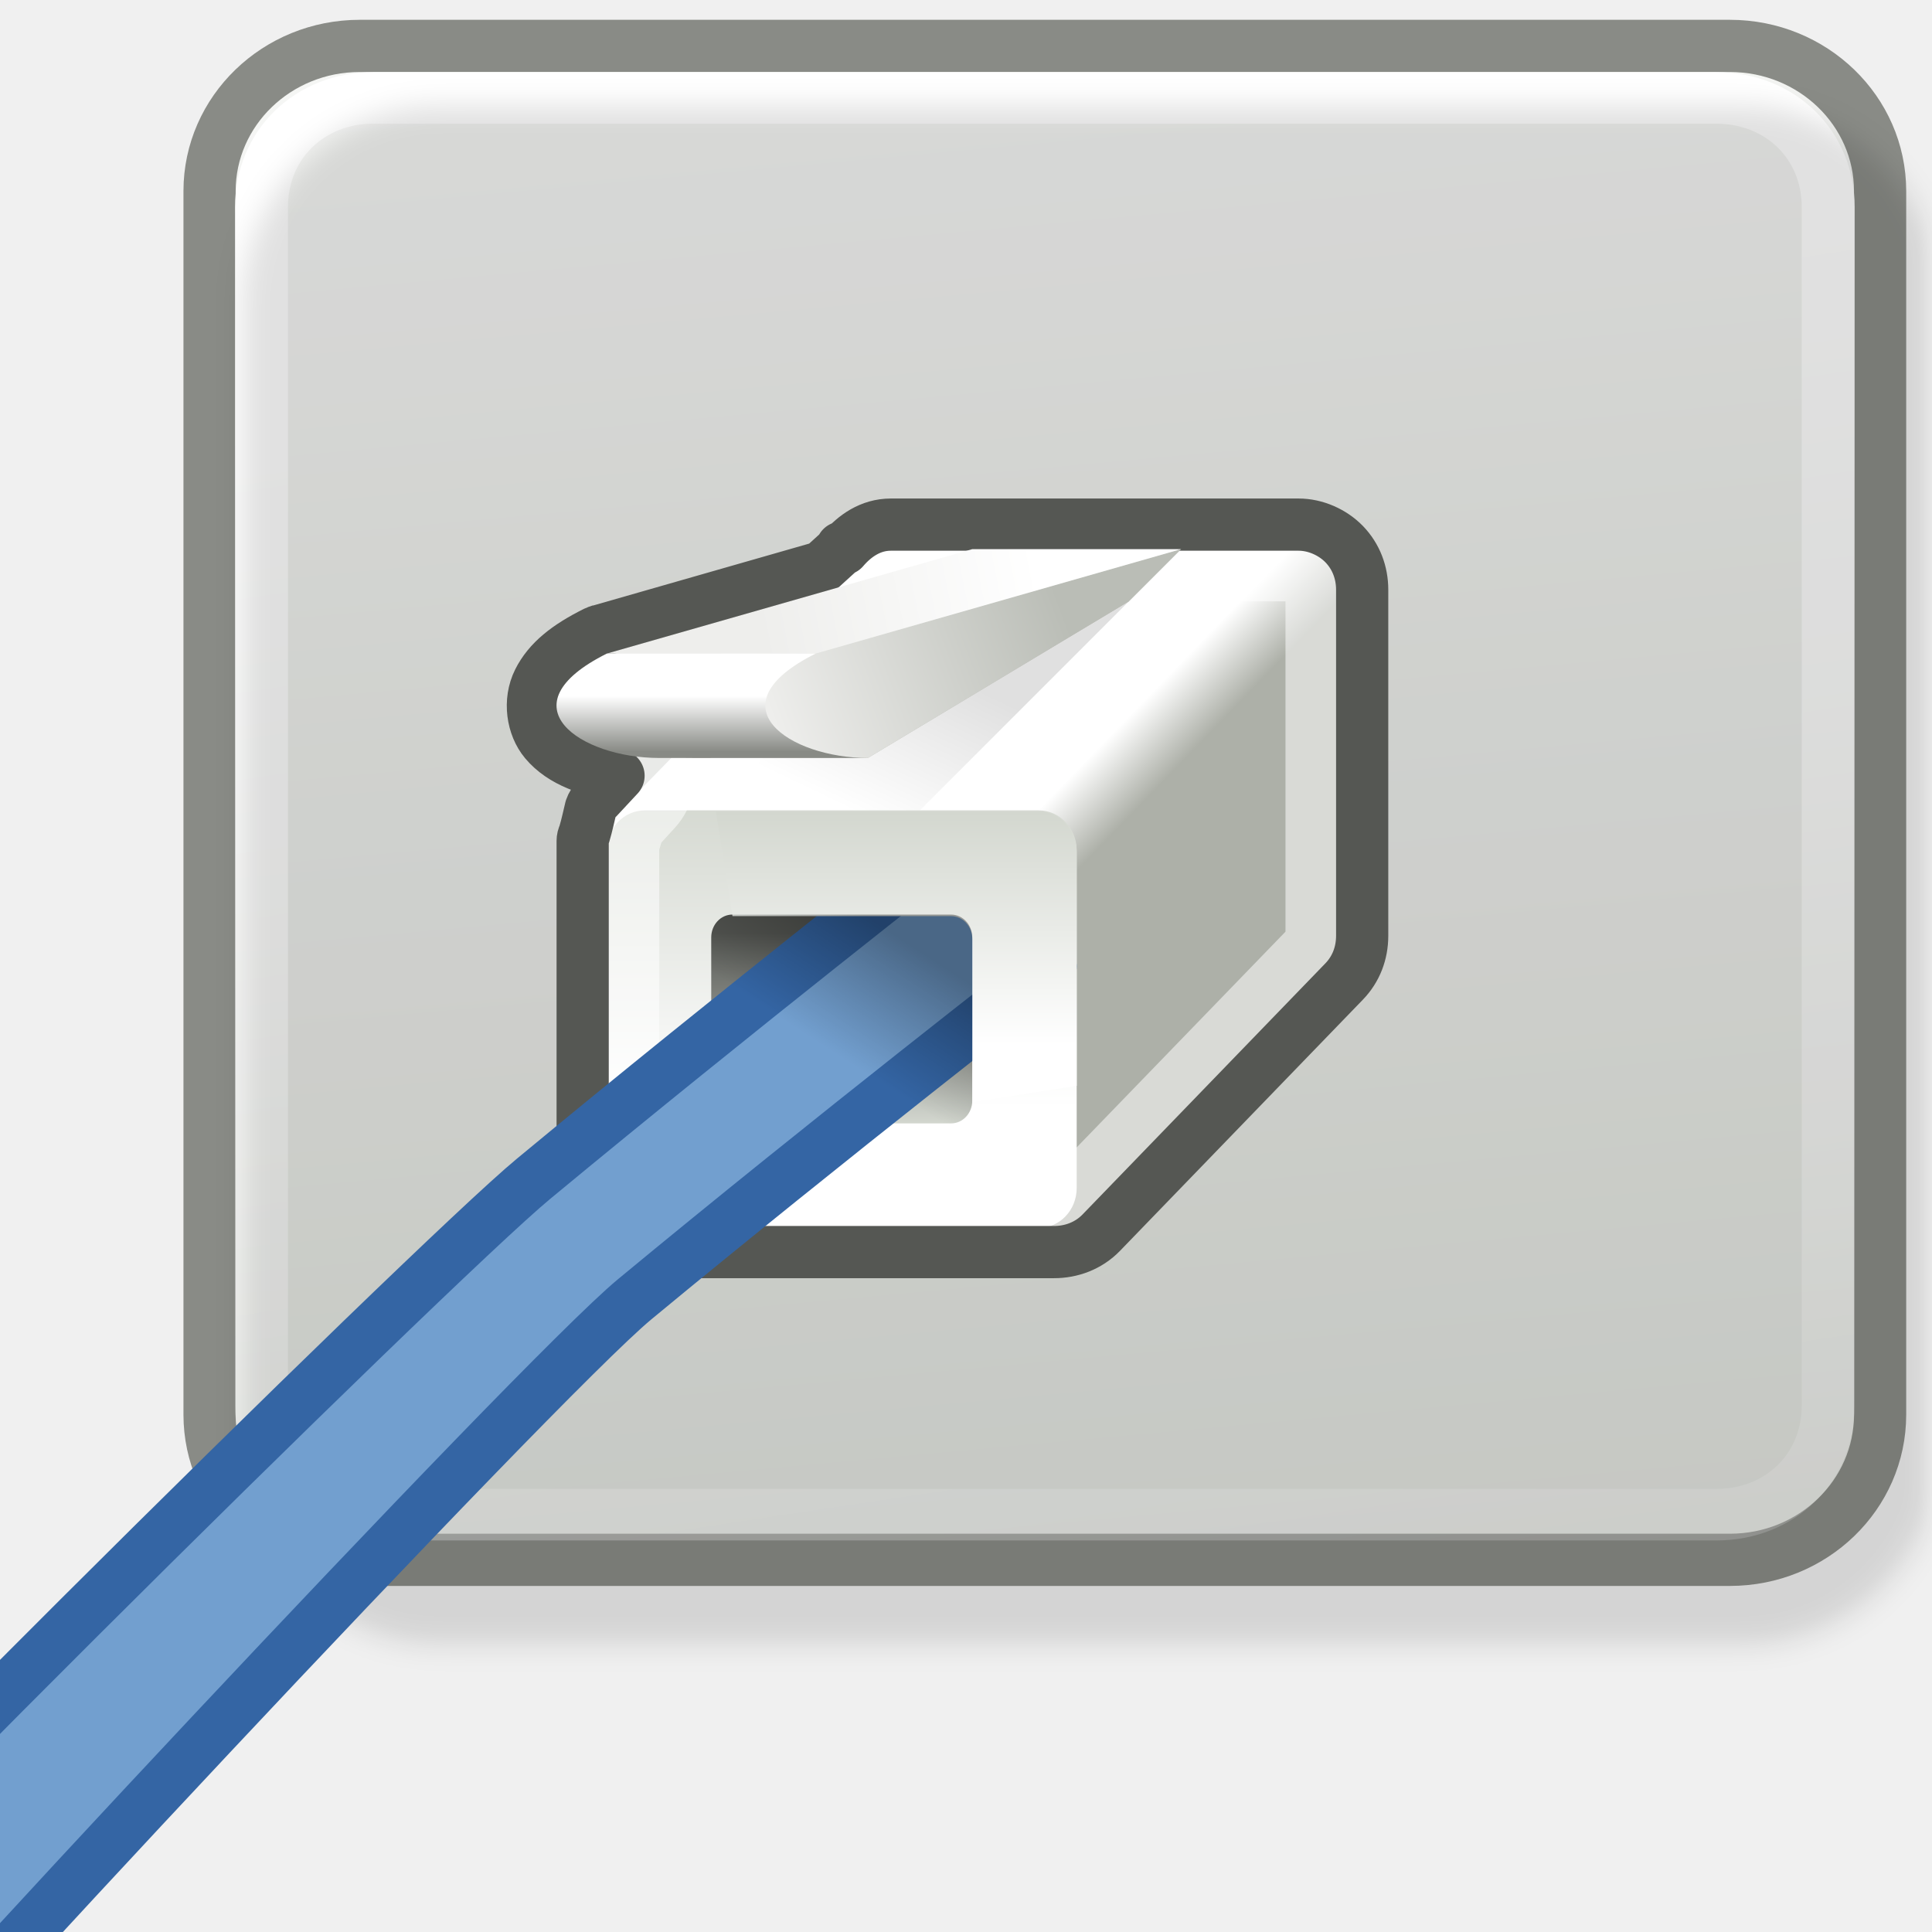
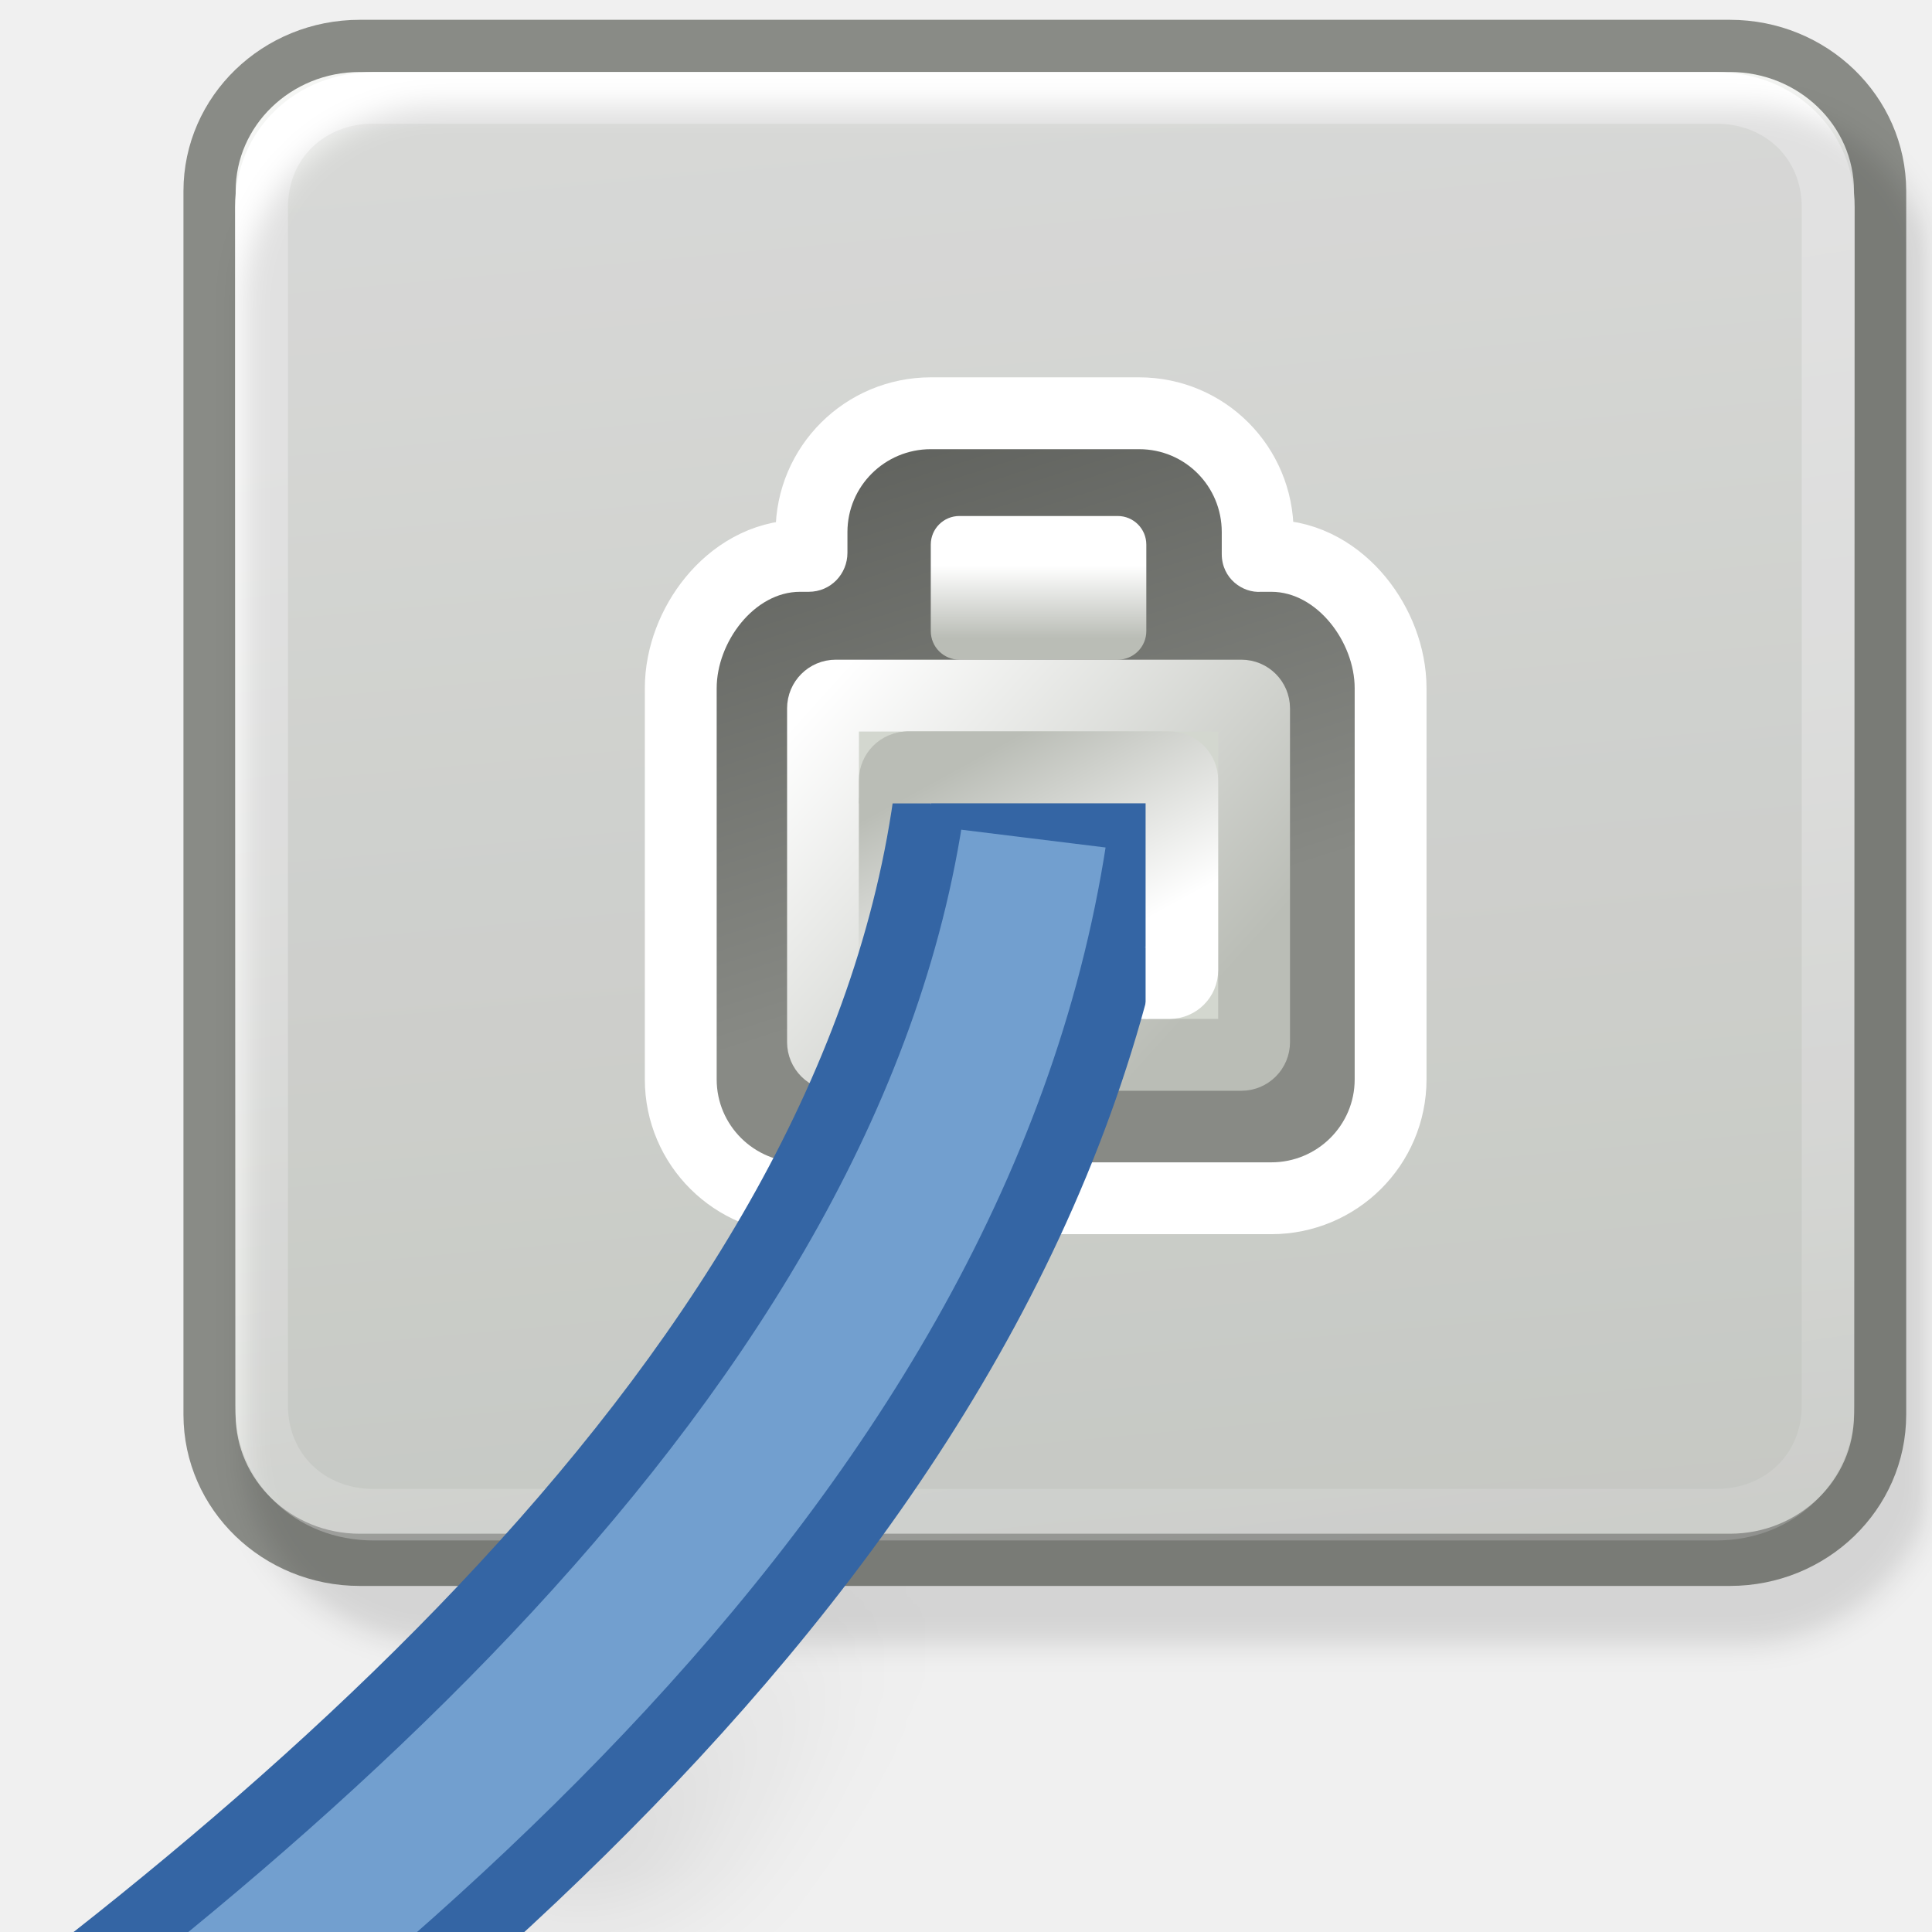
<svg xmlns="http://www.w3.org/2000/svg" xmlns:xlink="http://www.w3.org/1999/xlink" width="32" height="32" version="1.1" viewBox="0 0 48 48">
  <defs>
    <linearGradient id="linearGradient7887" x1="-7.975" x2="-11.01" y1="25.36" y2="-6.568" gradientTransform="matrix(2 0 0 1.933 43.5 .5333)" gradientUnits="userSpaceOnUse">
      <stop stop-color="#d3d7cf" offset="0" />
      <stop stop-color="#fff" offset="1" />
    </linearGradient>
    <linearGradient id="linearGradient7889" x1="-7.852" x2="-5.51" y1="3.755" y2="18.94" gradientUnits="userSpaceOnUse">
      <stop stop-color="#fff" offset="0" />
      <stop stop-color="#fff" stop-opacity="0" offset="1" />
    </linearGradient>
    <filter id="filter5386" x="-.02" y="-.022" width="1.039" height="1.044" color-interpolation-filters="sRGB">
      <feGaussianBlur stdDeviation="0.263" />
    </filter>
-     <linearGradient id="linearGradient7893" x1="1.626" x2=".822" y1="55.22" y2="54.42" gradientUnits="userSpaceOnUse">
-       <stop stop-color="#adb0a8" offset="0" />
+     <linearGradient id="linearGradient9" x1="25.05" x2="27.76" y1="16.17" y2="24.54" gradientTransform="matrix(1.088 0 0 1.086 294.4 40.06)" gradientUnits="userSpaceOnUse" xlink:href="#linearGradient3983" />
+     <linearGradient id="linearGradient3983">
+       <stop stop-color="#555753" offset="0" />
+       <stop stop-color="#888a85" offset="1" />
+     </linearGradient>
+     <linearGradient id="linearGradient11" x1="326.5" x2="326.5" y1="61.7" y2="60.69" gradientUnits="userSpaceOnUse">
+       <stop stop-color="#babdb6" offset="0" />
      <stop stop-color="#fff" offset="1" />
    </linearGradient>
-     <linearGradient id="linearGradient7895" x1="-4.221" x2="-4.221" y1="59.88" y2="54.71" gradientTransform="matrix(.9643 0 0 .9722 -.25 1.694)" gradientUnits="userSpaceOnUse" xlink:href="#linearGradient7269-5" />
-     <linearGradient id="linearGradient7269-5">
-       <stop stop-color="#fff" offset="0" />
-       <stop stop-color="#d3d7cf" offset="1" />
-     </linearGradient>
-     <linearGradient id="linearGradient7897" x1="-1.989" x2="-3.359" y1="51.14" y2="54" gradientTransform="translate(-4,-24)" gradientUnits="userSpaceOnUse" xlink:href="#linearGradient7822-4" />
-     <linearGradient id="linearGradient7822-4">
+     <radialGradient id="radialGradient4612-0" cx="306.5" cy="86.38" r="21.91" gradientTransform="matrix(2.238 -.5404 .1485 .615 -392 204.4)" gradientUnits="userSpaceOnUse">
      <stop offset="0" />
      <stop stop-opacity="0" offset="1" />
-     </linearGradient>
-     <linearGradient id="linearGradient7899" x1="-4.685" x2=".884" y1="52.64" y2="50.56" gradientTransform="translate(-4,-24)" gradientUnits="userSpaceOnUse">
-       <stop stop-color="#eeeeec" offset="0" />
+     </radialGradient>
+     <filter id="filter4618-7" x="-.075" y="-.062" width="1.151" height="1.143">
+       <feGaussianBlur stdDeviation="0.897" />
+     </filter>
+     <linearGradient id="linearGradient12" x1="322.3" x2="328.4" y1="62.62" y2="68.74" gradientTransform="matrix(.75 0 0 .8333 81.62 10.42)" gradientUnits="userSpaceOnUse" xlink:href="#linearGradient4206" />
+     <linearGradient id="linearGradient4206">
+       <stop stop-color="#fff" offset="0" />
      <stop stop-color="#babdb6" offset="1" />
    </linearGradient>
-     <linearGradient id="linearGradient7901" x1="-5.082" x2=".265" y1="50.52" y2="49.46" gradientTransform="translate(-4,-24)" gradientUnits="userSpaceOnUse">
-       <stop stop-color="#eeeeec" offset="0" />
-       <stop stop-color="#fff" offset="1" />
-     </linearGradient>
-     <linearGradient id="linearGradient7903" x1="-5.969" x2="-5.969" y1="52.88" y2="51.81" gradientTransform="translate(-4,-24)" gradientUnits="userSpaceOnUse">
-       <stop stop-color="#888a85" offset="0" />
-       <stop stop-color="#fff" offset="1" />
-     </linearGradient>
-     <linearGradient id="linearGradient7905" x1="-3.536" x2="-3.536" y1="55.87" y2="59.44" gradientTransform="matrix(1 0 0 1.029 -4 -25.14)" gradientUnits="userSpaceOnUse">
-       <stop stop-color="#555753" offset="0" />
-       <stop stop-color="#d3d7cf" offset="1" />
-     </linearGradient>
-     <linearGradient id="linearGradient7921" x1="17.94" x2="23.28" y1="42.91" y2="43.08" gradientUnits="userSpaceOnUse">
+     <linearGradient id="linearGradient13" x1="325.4" x2="328.4" y1="63.27" y2="68.74" gradientTransform="matrix(.5 0 0 .5 -489.8 -97.75)" gradientUnits="userSpaceOnUse" xlink:href="#linearGradient4206" />
+     <linearGradient id="linearGradient14" x1="-47.16" x2="-46.15" y1="39.38" y2="44.17" gradientTransform="translate(386,50)" gradientUnits="userSpaceOnUse">
      <stop stop-color="#729fcf" offset="0" />
      <stop stop-color="#729fcf" stop-opacity="0" offset="1" />
    </linearGradient>
-     <linearGradient id="linearGradient7923" x1="17.83" x2="28.36" y1="40.38" y2="40.87" gradientUnits="userSpaceOnUse">
+     <linearGradient id="linearGradient15" x1="-48" x2="-46.75" y1="40.38" y2="45.69" gradientTransform="translate(386,50)" gradientUnits="userSpaceOnUse">
      <stop stop-color="#3465a4" offset="0" />
      <stop stop-color="#3465a4" stop-opacity="0" offset="1" />
    </linearGradient>
-     <linearGradient id="linearGradient7927" x1="-4.11" x2="-4.11" y1="58.81" y2="55" gradientTransform="matrix(1.125 0 0 1.167 15.88 -34.14)" gradientUnits="userSpaceOnUse" xlink:href="#linearGradient7269-5" />
-     <linearGradient id="linearGradient7929" x1="-6.406" x2="-7.781" y1="32.44" y2="34.56" gradientUnits="userSpaceOnUse" xlink:href="#linearGradient7822-4" />
  </defs>
  <clipPath id="b">
    <rect x="68.78" y="-.093" width="58.26" height="58.26" rx="2.648" />
  </clipPath>
  <filter id="c" x="-.021" y="-.021" width="1.042" height="1.042" color-interpolation-filters="sRGB">
    <feGaussianBlur stdDeviation=".283" />
  </filter>
  <clipPath id="h">
    <path d="m-6.562 24.53c-0.388 0-0.692 0.219-0.906 0.469l-0.031-0.03-0.031 0.06-0.344 0.313-4.25 1.218c-0.03 0-0.06 0.02-0.09 0.03-0.549 0.274-0.902 0.554-1.094 0.937-0.192 0.384-0.116 0.867 0.125 1.156 0.329 0.394 0.858 0.553 1.407 0.657l-0.407 0.437c-0.06 0.05-0.1 0.116-0.125 0.188-0.03 0.121-0.07 0.316-0.125 0.5-0.02 0.04-0.03 0.08-0.03 0.125v6.656c0 0.299 0.113 0.582 0.313 0.813 0.199 0.23 0.511 0.406 0.875 0.406h7.843c0.324 0 0.657-0.116 0.906-0.375l4.651-4.81c0.226-0.235 0.344-0.539 0.344-0.875v-6.625c0-0.335-0.118-0.64-0.344-0.875-0.223-0.229-0.55-0.375-0.874-0.375z" />
  </clipPath>
  <filter id="i" x="-.038" y="-.044" width="1.077" height="1.087" color-interpolation-filters="sRGB">
    <feGaussianBlur stdDeviation=".149" />
  </filter>
  <filter id="p" x="-.02" y="-.024" width="1.04" height="1.047" color-interpolation-filters="sRGB">
    <feGaussianBlur stdDeviation=".071" />
  </filter>
  <filter id="x" x="-.036" y="-.042" width="1.071" height="1.083" color-interpolation-filters="sRGB">
    <feGaussianBlur stdDeviation=".167" />
  </filter>
  <clipPath id="A">
    <path d="m-95.3 143.8s-4.189 3.27-8.1 6.5c-1.95 1.62-3.69 3.22-4.72 4.78-0.51 0.78-0.98 1.62-0.65 2.78 0.16 0.58 0.61 1.12 1.09 1.41 0.48 0.28 0.96 0.4 1.5 0.47 2.13 0.24 4.73-0.4 7.849-1.28 3.113-0.89 6.669-2.09 10.25-3.25 3.581-1.17 7.196-2.31 10.34-3 3.147-0.7 5.835-0.89 7.375-0.5 0.729 0.18 0.745 0.3 0.75 0.31 0 0 0.06 0.33-0.219 0.94-0.567 1.2-2.245 3.11-4.187 4.93-3.885 3.64-8.844 7.13-8.844 7.13l1.75 2.44s5.041-3.52 9.156-7.38c2.058-1.93 3.879-3.89 4.813-5.87 0.466-1 0.776-2.12 0.343-3.25-0.433-1.14-1.541-1.87-2.812-2.19-2.46-0.62-5.444-0.21-8.781 0.53-3.337 0.73-7.019 1.85-10.62 3.03-3.607 1.18-7.129 2.4-10.12 3.25-2.913 0.83-5.293 1.22-6.473 1.13 0.62-0.95 2.3-2.56 4.16-4.1 3.721-3.08 7.969-6.37 7.969-6.37z" />
  </clipPath>
  <mask id="B" maskUnits="userSpaceOnUse">
    <rect x="-115.6" y="147" width="51.28" height="17.34" rx=".666" fill="url(#C)" fill-rule="evenodd" stroke-width="2" />
  </mask>
  <linearGradient id="C" x1="-112.3" x2="-112.3" y1="148.9" y2="164.5" gradientUnits="userSpaceOnUse">
    <stop offset="0" />
    <stop stop-color="#fff" offset=".218" />
    <stop stop-color="#fff" offset=".766" />
    <stop offset="1" />
  </linearGradient>
  <filter id="D" x="-.013" y="-.05" width="1.026" height="1.099" color-interpolation-filters="sRGB">
    <feGaussianBlur stdDeviation="0.001 0.244" />
  </filter>
  <filter id="H" x="-.395" y="-.574" width="1.79" height="2.147" color-interpolation-filters="sRGB">
    <feGaussianBlur stdDeviation="2.895" />
  </filter>
  <g transform="matrix(1.297 0 0 1.297 -13.6 -.805)" enable-background="new">
    <g enable-background="new">
      <rect x="14.5" y="1.5" width="32" height="29" rx="2.877" ry="2.781" fill="url(#linearGradient7887)" fill-rule="evenodd" stroke="#888a85" stroke-dashoffset=".7" stroke-linecap="round" stroke-linejoin="round" stroke-opacity=".992" />
      <path transform="matrix(2.143 0 0 2.087 44.43 -.6302)" d="m-12.5 1.498c-0.573 0-1.002 0.429-1.002 1.002v11c0 0.573 0.429 1.002 1.002 1.002h12c0.573 0 1.002-0.429 1.002-1.002v-11c0-0.573-0.429-1.002-1.002-1.002z" fill="none" stroke="url(#linearGradient7889)" stroke-dashoffset=".7" stroke-linecap="round" stroke-linejoin="round" stroke-opacity=".992" stroke-width=".473" />
      <rect transform="matrix(1.016 0 0 1.016 -.49 -.2715)" x="15.38" y="2.875" width="32" height="29" rx="3.723" ry="3.723" fill-rule="evenodd" filter="url(#filter5386)" opacity=".12" />
    </g>
-     <g transform="translate(14.11 -13.86)">
-       <g transform="translate(20)">
-         <g fill-rule="evenodd">
-           <g transform="matrix(1.167 0 0 1.2 -3.833 -36.2)">
-             <path d="m-2.344 51c-0.205 0-0.381 0.101-0.5 0.25l-4.016 4c-0.035 0.132-0.099 0.271-0.141 0.406v5.521c0 0.364 0.296 0.656 0.656 0.656h6.687c0.18 0 0.351-0.07 0.469-0.187l4-4c0.117-0.119 0.188-0.287 0.188-0.469v-5.521c0-0.182-0.07-0.35-0.188-0.468-0.119-0.119-0.289-0.188-0.469-0.188z" fill="url(#linearGradient7893)" />
-             <path d="m-6.374 55.17h6.462c0.347 0 0.626 0.284 0.626 0.638v5.39c0 0.354-0.279 0.638-0.626 0.638h-6.462c-0.347 0-0.626-0.284-0.626-0.638v-5.39c0-0.354 0.279-0.638 0.626-0.638z" fill="url(#linearGradient7895)" />
-           </g>
-           <path d="m-5 25-5 5h4l5-5h-4" fill="url(#linearGradient7897)" opacity=".123" />
-           <path d="m-1 25-9.5 4h3.5l5-3 1-1" fill="#babdb6" />
-         </g>
-         <path d="m-6.562 25.5c-0.024 0-0.055 0-0.156 0.125-0.03 0.02-0.061 0.04-0.094 0.06-0.02 0.02-0.041 0.04-0.062 0.06-0.02 0.02-0.041 0.04-0.062 0.06h-0.031c-0.02 0.02-0.041 0.04-0.062 0.06l-0.188 0.187c-0.107 0.101-0.235 0.176-0.375 0.219l-4.252 1.229c-0.4 0.208-0.534 0.349-0.594 0.469 0 0 0.04 0.134 0 0.09 0.08 0.1 0.361 0.253 0.844 0.344 0.34 0.07 0.617 0.314 0.727 0.643s0.04 0.692-0.196 0.951l-0.343 0.375c-0.02 0.09-0.05 0.17-0.09 0.312v6.56c0 0.05 0 0.116 0.06 0.188 0.03 0.04 0.104 0.06 0.157 0.06h7.844c0.093 0 0.168-0.01 0.219-0.06-2e-4 -0.01-2e-4 -0.02 0-0.03l4.654-4.808c0.052-0.054 0.062-0.079 0.062-0.188v-6.625c0-0.108-0.01-0.164-0.062-0.219-0.037-0.037-0.155-0.062-0.188-0.062z" fill="none" opacity=".534" stroke="#fff" stroke-dashoffset=".7" stroke-linecap="round" stroke-linejoin="round" />
-         <path d="m-6.562 24.53c-0.388 0-0.692 0.219-0.906 0.469l-0.031-0.03-0.031 0.06-0.344 0.313-4.25 1.218c-0.03 0-0.06 0.02-0.09 0.03-0.549 0.274-0.902 0.554-1.094 0.937-0.192 0.384-0.116 0.867 0.125 1.156 0.329 0.394 0.858 0.553 1.407 0.657l-0.407 0.437c-0.06 0.05-0.1 0.116-0.125 0.188-0.03 0.121-0.07 0.316-0.125 0.5-0.02 0.04-0.03 0.08-0.03 0.125v6.656c0 0.299 0.113 0.582 0.313 0.813 0.199 0.23 0.511 0.406 0.875 0.406h7.843c0.324 0 0.657-0.116 0.906-0.375l4.651-4.81c0.226-0.235 0.344-0.539 0.344-0.875v-6.625c0-0.335-0.118-0.64-0.344-0.875-0.223-0.229-0.55-0.375-0.874-0.375z" fill="none" stroke="#555753" stroke-dashoffset=".7" stroke-linecap="round" stroke-linejoin="round" />
-         <g fill-rule="evenodd">
-           <path d="m-1 25-11 2.5 2 1.5h3l5-3 1-1" fill="url(#linearGradient7899)" />
-           <path d="m-5 25-7 2h4l7-2h-4" fill="url(#linearGradient7901)" />
-           <path d="m-12 27h4c-2 1-0.5 2 1 2h-4c-1.5 0-3-1-1-2z" fill="url(#linearGradient7903)" />
-           <path d="m-9.594 32h4.188c0.225 0 0.406 0.195 0.406 0.438v3.125c0 0.242-0.181 0.437-0.406 0.437h-4.188c-0.225 0-0.406-0.195-0.406-0.437v-3.125c0-0.243 0.181-0.438 0.406-0.438z" fill="url(#linearGradient7905)" />
-         </g>
-       </g>
-       <path d="m14.69 30.56s-4.19 3.268-8.094 6.501c-1.952 1.616-15.7 15.22-16.72 16.78-0.511 0.78-0.987 1.623-0.656 2.781 0.165 0.579 0.608 1.686 1.093 1.406 1.832-1.057 1.547-1.056 2.929-2.438 0.62-0.948 13.43-14.68 15.29-16.22 3.721-3.08 7.969-6.375 7.969-6.375z" fill="url(#linearGradient7921)" fill-rule="evenodd" stroke="url(#linearGradient7923)" stroke-linejoin="round" />
-       <path d="m15.67 31.27s-18.44 12.69-11.94 13.44-14.09 7.825-6.088 9.825" fill="none" opacity=".19" stroke-opacity="0" />
-       <path d="m10.09 30.03 0.317 2h4.188c0.225 0 0.406 0.195 0.406 0.438v3.125l2-0.313v-4.469c0-0.424-0.314-0.781-0.719-0.781z" fill="url(#linearGradient7927)" fill-rule="evenodd" />
-       <path transform="translate(20)" d="m-9.594 32h4.188c0.225 0 0.406 0.195 0.406 0.438v3.125c0 0.242-0.181 0.437-0.406 0.437h-4.188c-0.225 0-0.406-0.195-0.406-0.437v-3.125c0-0.243 0.181-0.438 0.406-0.438z" fill="url(#linearGradient7929)" fill-rule="evenodd" opacity=".354" />
-     </g>
+   </g>
+   <g transform="matrix(1.785 0 0 1.785 -557 -94.28)" enable-background="new">
+     <path d="m325 59.07c-0.64 0-1.16 0.516-1.16 1.154v0.288c0 0.293-0.23 0.543-0.54 0.543h-0.12c-0.64 0-1.16 0.704-1.16 1.342v5.445c0 0.638 0.52 1.154 1.16 1.154h6.56c0.64 0 1.16-0.516 1.16-1.154v-5.445c0-0.638-0.52-1.342-1.16-1.342h-0.14c-0.26 0.02-0.55-0.186-0.55-0.526v-0.305c0-0.638-0.51-1.154-1.15-1.154z" fill="url(#linearGradient9)" fill-rule="evenodd" stroke="#fff" stroke-width="2" />
+     <path d="m325 59.07c-0.64 0-1.16 0.516-1.16 1.154v0.288c0 0.293-0.23 0.543-0.54 0.543h-0.12c-0.64 0-1.16 0.704-1.16 1.342v5.445c0 0.638 0.52 1.154 1.16 1.154h6.56c0.64 0 1.16-0.516 1.16-1.154v-5.445c0-0.638-0.52-1.342-1.16-1.342h-0.14c-0.26 0.02-0.55-0.186-0.55-0.526v-0.305c0-0.638-0.51-1.154-1.15-1.154z" fill="url(#linearGradient9)" fill-rule="evenodd" />
+     <rect x="325" y="60" width="3" height="2" rx=".398" ry=".398" color="#000000" fill="url(#linearGradient11)" />
+     <path d="m327.7 103.7s20-14 12-16-28.06 7.627-38 7c-10.11-0.638 22.5-9.83 24.77-27.71" fill="none" filter="url(#filter4618-7)" opacity=".494" stroke="url(#radialGradient4612-0)" stroke-width="2" />
+     <rect x="323.5" y="62.5" width="6" height="5" rx=".177" ry=".177" color="#000000" fill="#d3d7cf" stroke="url(#linearGradient12)" />
+     <rect transform="scale(-1)" x="-328.5" y="-66.5" width="4" height="3" rx=".177" ry=".177" color="#000000" fill="#888a85" stroke="url(#linearGradient13)" />
+     <path d="m325 63.81c-1.03 8.083-9.29 14.95-16.38 19.75-3.54 2.401-6.67 4.247-8.53 5.718-0.46 0.368-0.85 0.712-1.18 1.125-0.34 0.414-0.74 1.02-0.57 1.907 0.17 0.886 0.92 1.362 1.47 1.562 0.56 0.2 1.11 0.299 1.81 0.344 5.52 0.347 13.01-2.019 20.25-4.094 7.25-2.075 14.34-3.76 17.5-2.969 0.73 0.182 0.75 0.332 0.75 0.344 0 0.01 0 0.304-0.25 0.906-0.56 1.204-2.21 3.148-4.15 4.969-3.89 3.642-8.85 7.095-8.85 7.095l1.72 2.47s5.04-3.519 9.16-7.377c2.06-1.93 3.91-3.892 4.84-5.875 0.47-0.992 0.75-2.114 0.32-3.25-0.44-1.137-1.55-1.87-2.82-2.188-4.83-1.209-11.76 0.918-19.03 3-6.88 1.972-13.91 3.965-18.4 3.938 1.62-1.195 4.33-2.874 7.65-5.125 7.26-4.922 16.44-12.08 17.69-21.88z" color="#000000" fill="url(#linearGradient14)" fill-rule="evenodd" stroke="url(#linearGradient15)" stroke-linejoin="round" />
+     <path transform="scale(-1)" d="m-324.5-64c0 0.1-0.1 0.501-0.17 0.501h-3.64c-0.1 0-0.18-0.08-0.18-0.177v-2.646c0-0.1 0.42-0.177 0.5-0.177" color="#000000" fill="none" stroke="url(#linearGradient13)" />
  </g>
</svg>
